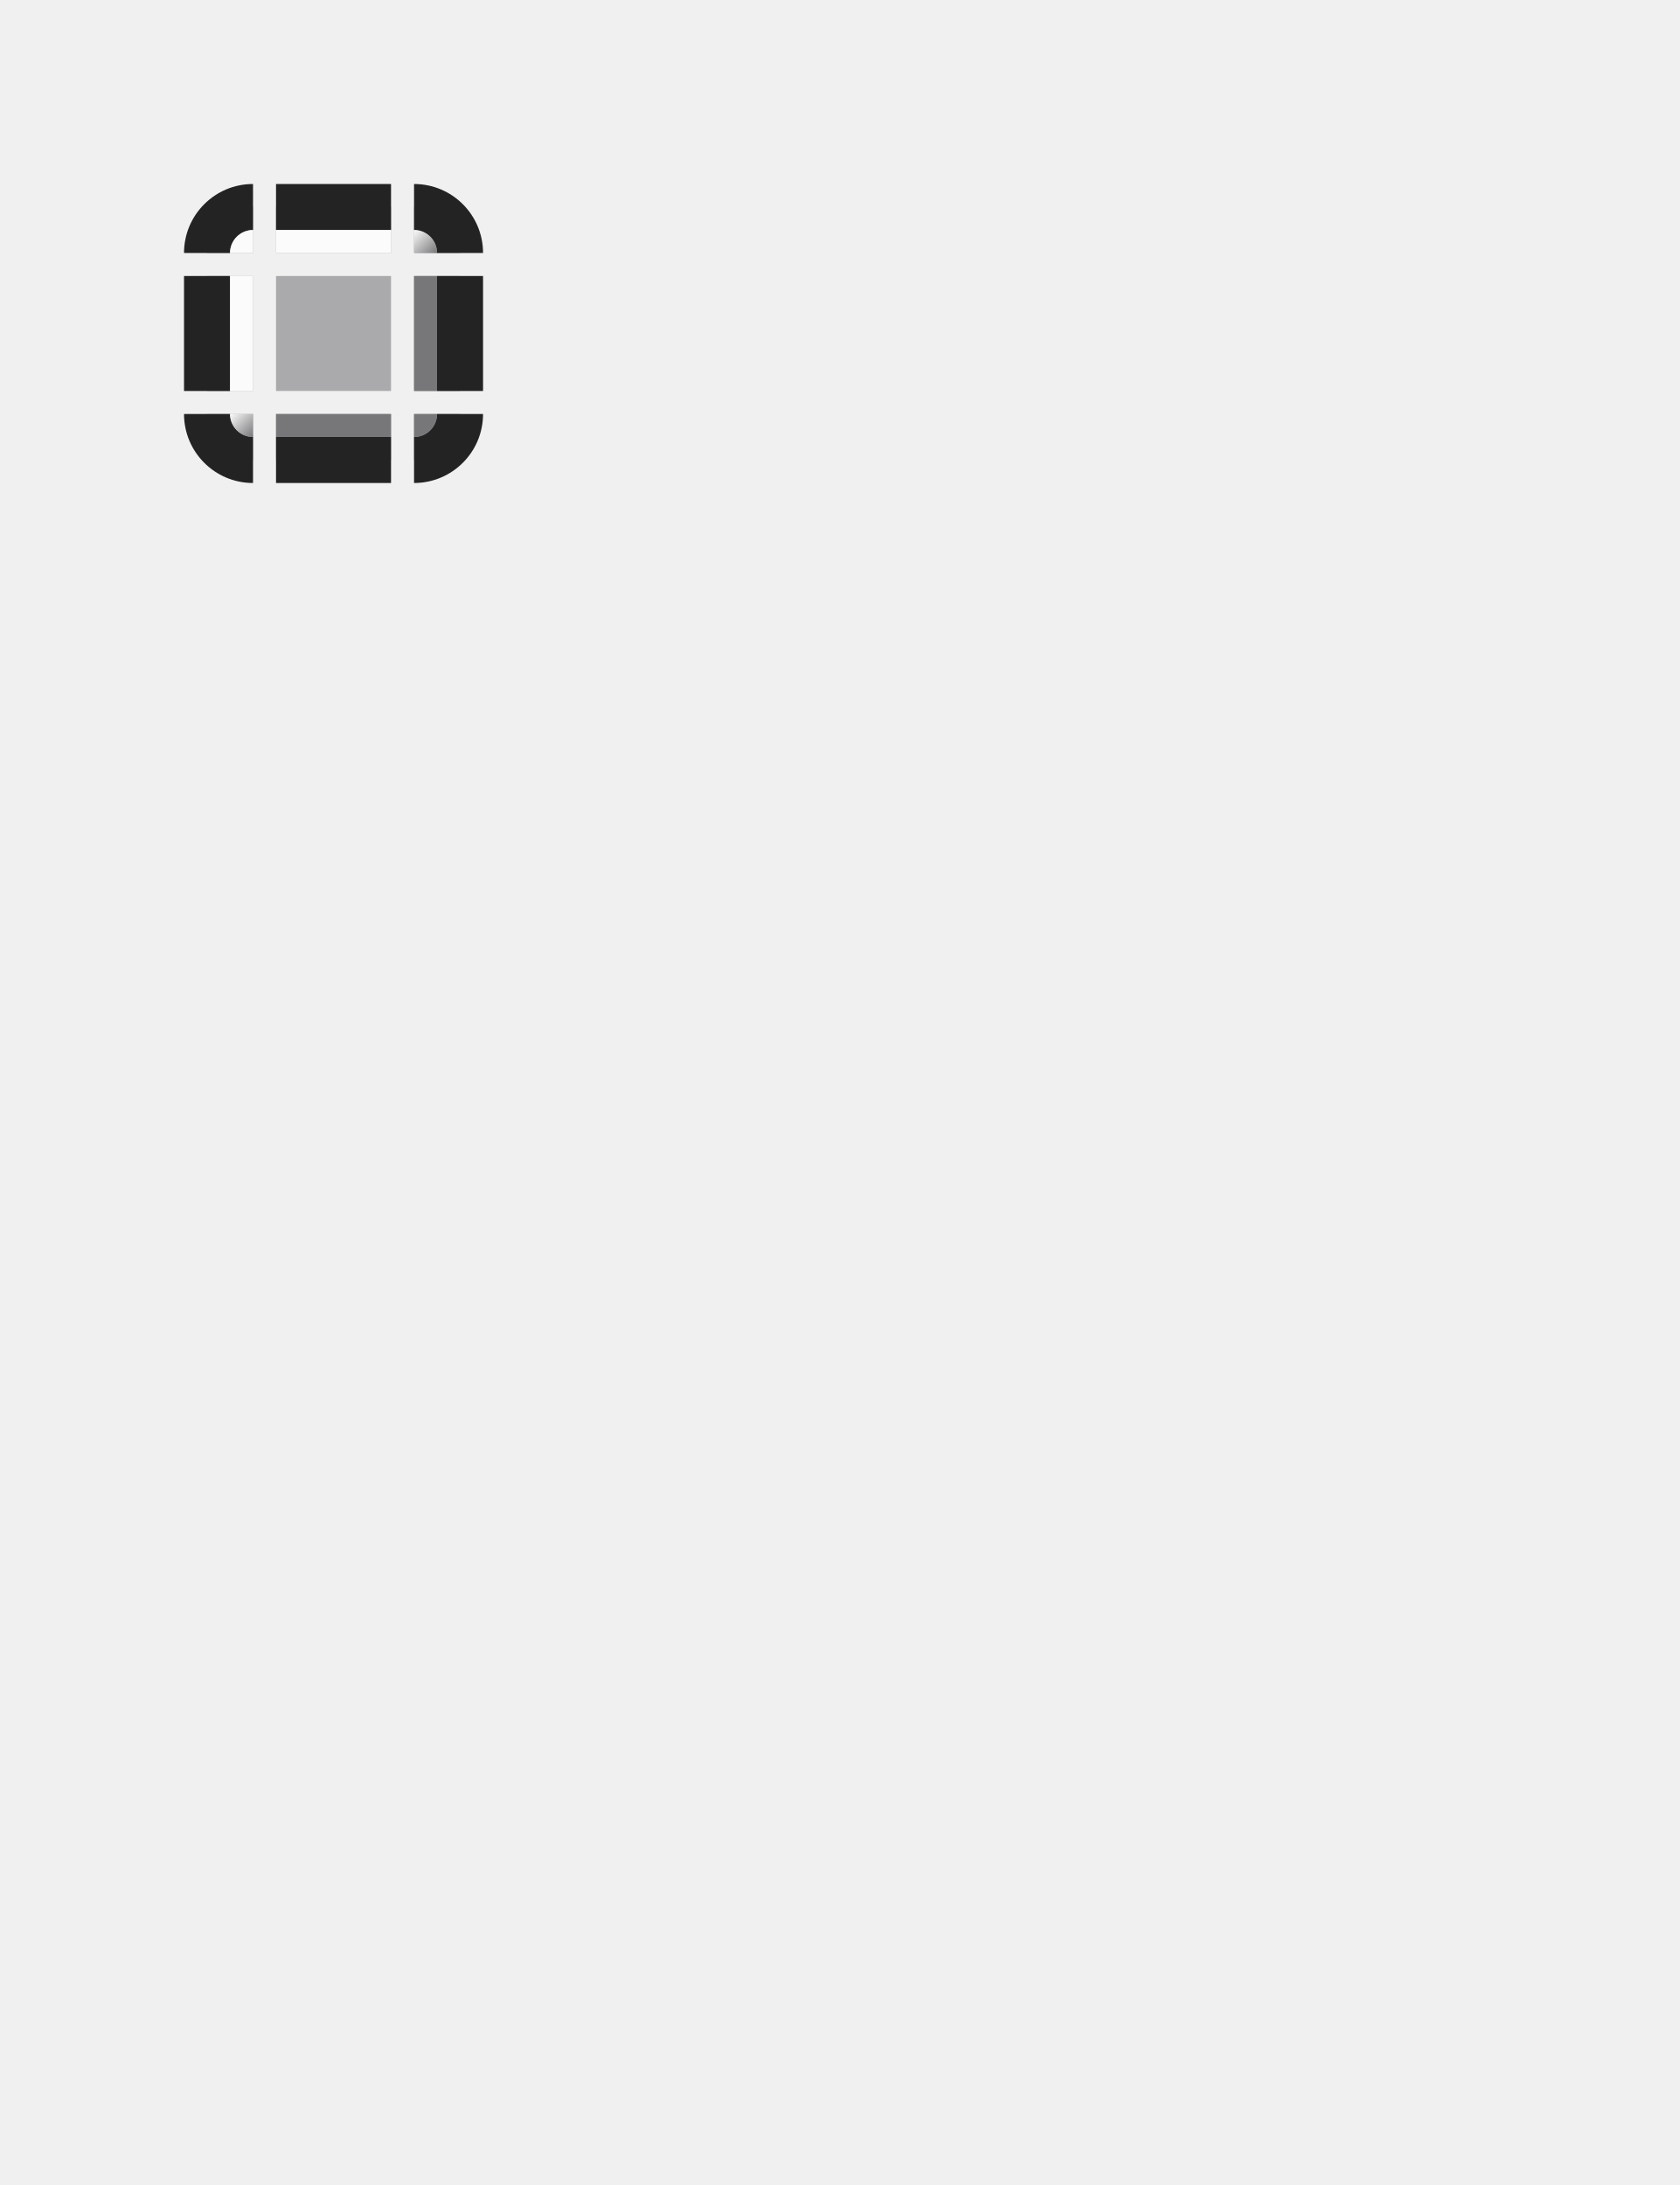
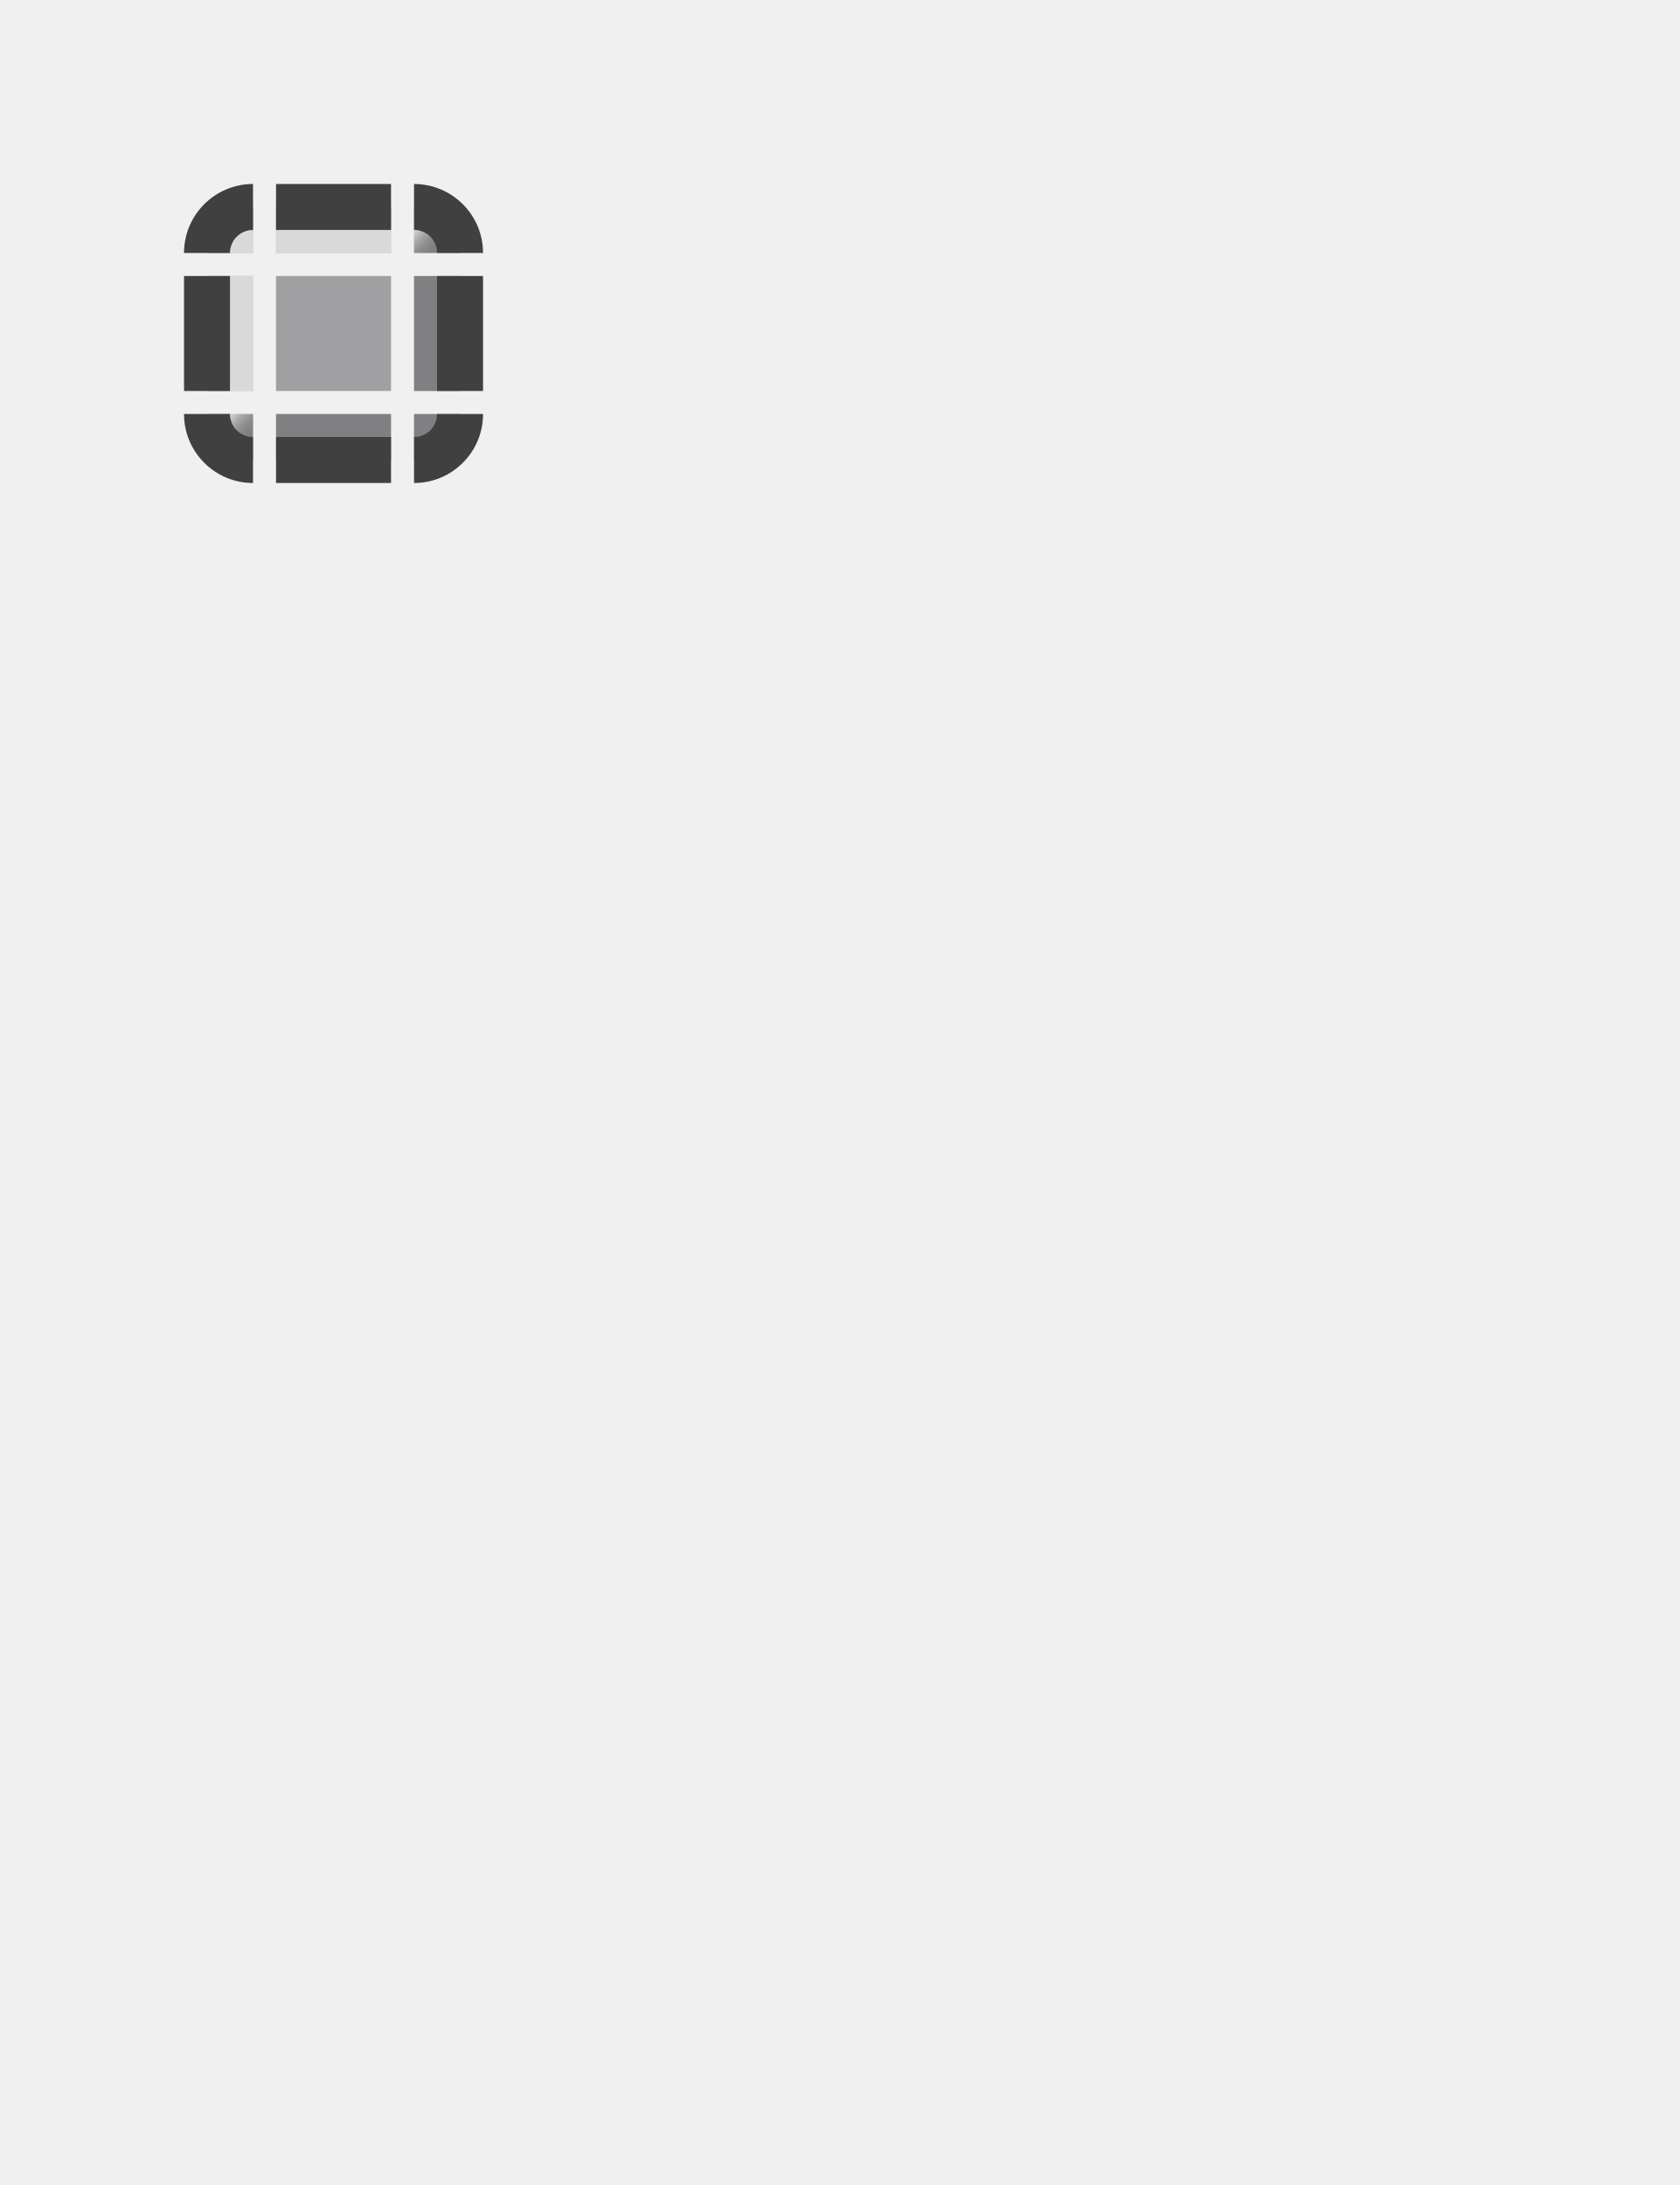
<svg xmlns="http://www.w3.org/2000/svg" xmlns:xlink="http://www.w3.org/1999/xlink" width="73" height="95" id="svg2" version="1.1">
  <defs id="defs4">
    <linearGradient id="linearGradient4889">
-       <stop id="stop4885" offset="0" style="stop-color:#fbfbfb;stop-opacity:1;" />
-       <stop id="stop4887" offset="1" style="stop-color:#777779;stop-opacity:1" />
+       <stop id="stop4885" offset="0" style="stop-color:#ffffff;stop-opacity:0.6;" />
+       <stop id="stop4887" offset="1" style="stop-color:#000000;stop-opacity:0.2" />
    </linearGradient>
    <linearGradient xlink:href="#linearGradient4889" id="linearGradient4797" x1="44" y1="22" x2="45" y2="23" gradientUnits="userSpaceOnUse" gradientTransform="translate(-31,13)" />
    <linearGradient xlink:href="#linearGradient4889" id="linearGradient4805" x1="50" y1="24" x2="51" y2="25" gradientUnits="userSpaceOnUse" gradientTransform="translate(-45,19)" />
  </defs>
  <g id="layer1">
-     <rect y="12" x="12" height="5" width="5" id="decoration-center" style="opacity:1;vector-effect:none;fill:#aaaaac;fill-opacity:1;stroke:none;stroke-width:0.783;stroke-linecap:square;stroke-linejoin:miter;stroke-miterlimit:8.3;stroke-dasharray:none;stroke-dashoffset:0;stroke-opacity:1;marker:none" />
+     <rect y="12" x="12" height="5" width="5" id="decoration-center" style="opacity:1;vector-effect:none;fill:#a0a0a2;fill-opacity:1;stroke:none;stroke-width:0.783;stroke-linecap:square;stroke-linejoin:miter;stroke-miterlimit:8.3;stroke-dasharray:none;stroke-dashoffset:0;stroke-opacity:1;marker:none" />
    <g id="decoration-topleft" transform="translate(5,-25)">
-       <path style="opacity:1;vector-effect:none;fill:#aaaaac;fill-opacity:1;stroke:none;stroke-width:0.783;stroke-linecap:square;stroke-linejoin:miter;stroke-miterlimit:8.3;stroke-dasharray:none;stroke-dashoffset:0;stroke-opacity:1;marker:none" d="M 6,34 A 2,2 0 0 0 4,36 H 6 Z" id="path4528" />
-       <path style="opacity:1;vector-effect:none;fill:#232323;fill-opacity:1;stroke:none;stroke-width:0.783;stroke-linecap:square;stroke-linejoin:miter;stroke-miterlimit:8.3;stroke-dasharray:none;stroke-dashoffset:0;stroke-opacity:1;marker:none" d="M 6,33 A 3,3 0 0 0 3,36 H 5 A 1,1 0 0 1 6,35 Z" id="path4524" />
-       <path style="opacity:1;vector-effect:none;fill:#fbfbfb;fill-opacity:1;stroke:none;stroke-width:0.783;stroke-linecap:square;stroke-linejoin:miter;stroke-miterlimit:8.3;stroke-dasharray:none;stroke-dashoffset:0;stroke-opacity:1;marker:none" d="M 6,35 A 1,1 0 0 0 5,36 H 6 Z" id="path4530" />
+       <path style="opacity:1;vector-effect:none;fill:#a0a0a2;fill-opacity:1;stroke:none;stroke-width:0.783;stroke-linecap:square;stroke-linejoin:miter;stroke-miterlimit:8.3;stroke-dasharray:none;stroke-dashoffset:0;stroke-opacity:1;marker:none" d="M 6,34 A 2,2 0 0 0 4,36 H 6 Z" id="path4528" />
+       <path style="opacity:1;vector-effect:none;fill:#404040;fill-opacity:1;stroke:none;stroke-width:0.783;stroke-linecap:square;stroke-linejoin:miter;stroke-miterlimit:8.3;stroke-dasharray:none;stroke-dashoffset:0;stroke-opacity:1;marker:none" d="M 6,33 A 3,3 0 0 0 3,36 H 5 A 1,1 0 0 1 6,35 Z" id="path4524" />
+       <path style="opacity:1;vector-effect:none;fill:#ffffff;fill-opacity:0.6;stroke:none;stroke-width:0.783;stroke-linecap:square;stroke-linejoin:miter;stroke-miterlimit:8.3;stroke-dasharray:none;stroke-dashoffset:0;stroke-opacity:1;marker:none" d="M 6,35 A 1,1 0 0 0 5,36 H 6 Z" id="path4530" />
    </g>
    <g id="decoration-topright" transform="translate(5,-25)">
-       <path style="opacity:1;vector-effect:none;fill:#aaaaac;fill-opacity:1;stroke:none;stroke-width:0.783;stroke-linecap:square;stroke-linejoin:miter;stroke-miterlimit:8.3;stroke-dasharray:none;stroke-dashoffset:0;stroke-opacity:1;marker:none" d="m 13,34 v 2 h 2 a 2,2 0 0 0 -2,-2 z" id="path4528-3" />
-       <path style="opacity:1;vector-effect:none;fill:#232323;fill-opacity:1;stroke:none;stroke-width:0.783;stroke-linecap:square;stroke-linejoin:miter;stroke-miterlimit:8.3;stroke-dasharray:none;stroke-dashoffset:0;stroke-opacity:1;marker:none" d="m 13,33 v 2 a 1,1 0 0 1 1,1 h 2 a 3,3 0 0 0 -3,-3 z" id="path4524-5" />
+       <path style="opacity:1;vector-effect:none;fill:#a0a0a2;fill-opacity:1;stroke:none;stroke-width:0.783;stroke-linecap:square;stroke-linejoin:miter;stroke-miterlimit:8.3;stroke-dasharray:none;stroke-dashoffset:0;stroke-opacity:1;marker:none" d="m 13,34 v 2 h 2 a 2,2 0 0 0 -2,-2 z" id="path4528-3" />
+       <path style="opacity:1;vector-effect:none;fill:#404040;fill-opacity:1;stroke:none;stroke-width:0.783;stroke-linecap:square;stroke-linejoin:miter;stroke-miterlimit:8.3;stroke-dasharray:none;stroke-dashoffset:0;stroke-opacity:1;marker:none" d="m 13,33 v 2 a 1,1 0 0 1 1,1 h 2 a 3,3 0 0 0 -3,-3 z" id="path4524-5" />
      <path style="opacity:1;vector-effect:none;fill:url(#linearGradient4797);fill-opacity:1;stroke:none;stroke-width:0.157;stroke-linecap:square;stroke-linejoin:miter;stroke-miterlimit:8.3;stroke-dasharray:none;stroke-dashoffset:0;stroke-opacity:1;marker:none" d="m 13,35 v 1 h 1 a 1,1 0 0 0 -1,-1 z" id="path4530-5" />
    </g>
    <g id="decoration-bottomleft" transform="translate(5,-25)">
-       <path style="opacity:1;vector-effect:none;fill:#aaaaac;fill-opacity:1;stroke:none;stroke-width:0.783;stroke-linecap:square;stroke-linejoin:miter;stroke-miterlimit:8.3;stroke-dasharray:none;stroke-dashoffset:0;stroke-opacity:1;marker:none" d="m 4,43 a 2,2 0 0 0 2,2 v -2 z" id="path4528-2" />
-       <path style="opacity:1;vector-effect:none;fill:#232323;fill-opacity:1;stroke:none;stroke-width:0.783;stroke-linecap:square;stroke-linejoin:miter;stroke-miterlimit:8.3;stroke-dasharray:none;stroke-dashoffset:0;stroke-opacity:1;marker:none" d="m 3,43 a 3,3 0 0 0 3,3 V 44 A 1,1 0 0 1 5,43 Z" id="path4524-6" />
+       <path style="opacity:1;vector-effect:none;fill:#a0a0a2;fill-opacity:1;stroke:none;stroke-width:0.783;stroke-linecap:square;stroke-linejoin:miter;stroke-miterlimit:8.3;stroke-dasharray:none;stroke-dashoffset:0;stroke-opacity:1;marker:none" d="m 4,43 a 2,2 0 0 0 2,2 v -2 z" id="path4528-2" />
+       <path style="opacity:1;vector-effect:none;fill:#404040;fill-opacity:1;stroke:none;stroke-width:0.783;stroke-linecap:square;stroke-linejoin:miter;stroke-miterlimit:8.3;stroke-dasharray:none;stroke-dashoffset:0;stroke-opacity:1;marker:none" d="m 3,43 a 3,3 0 0 0 3,3 V 44 A 1,1 0 0 1 5,43 Z" id="path4524-6" />
      <path style="opacity:1;vector-effect:none;fill:url(#linearGradient4805);fill-opacity:1;stroke:none;stroke-width:0.157;stroke-linecap:square;stroke-linejoin:miter;stroke-miterlimit:8.3;stroke-dasharray:none;stroke-dashoffset:0;stroke-opacity:1;marker:none" d="m 5,43 a 1,1 0 0 0 1,1 v -1 z" id="path4530-9" />
    </g>
    <g id="decoration-bottomright" transform="translate(5,-25)">
-       <path style="opacity:1;vector-effect:none;fill:#aaaaac;fill-opacity:1;stroke:none;stroke-width:0.783;stroke-linecap:square;stroke-linejoin:miter;stroke-miterlimit:8.3;stroke-dasharray:none;stroke-dashoffset:0;stroke-opacity:1;marker:none" d="m 13,43 v 2 a 2,2 0 0 0 2,-2 z" id="path4528-27" />
-       <path style="opacity:1;vector-effect:none;fill:#232323;fill-opacity:1;stroke:none;stroke-width:0.783;stroke-linecap:square;stroke-linejoin:miter;stroke-miterlimit:8.3;stroke-dasharray:none;stroke-dashoffset:0;stroke-opacity:1;marker:none" d="m 14,43 a 1,1 0 0 1 -1,1 v 2 a 3,3 0 0 0 3,-3 z" id="path4524-1" />
-       <path style="opacity:1;vector-effect:none;fill:#777779;fill-opacity:1;stroke:none;stroke-width:0.783;stroke-linecap:square;stroke-linejoin:miter;stroke-miterlimit:8.3;stroke-dasharray:none;stroke-dashoffset:0;stroke-opacity:1;marker:none" d="m 13,43 v 1 a 1,1 0 0 0 1,-1 z" id="path4530-0" />
+       <path style="opacity:1;vector-effect:none;fill:#a0a0a2;fill-opacity:1;stroke:none;stroke-width:0.783;stroke-linecap:square;stroke-linejoin:miter;stroke-miterlimit:8.3;stroke-dasharray:none;stroke-dashoffset:0;stroke-opacity:1;marker:none" d="m 13,43 v 2 a 2,2 0 0 0 2,-2 z" id="path4528-27" />
+       <path style="opacity:1;vector-effect:none;fill:#404040;fill-opacity:1;stroke:none;stroke-width:0.783;stroke-linecap:square;stroke-linejoin:miter;stroke-miterlimit:8.3;stroke-dasharray:none;stroke-dashoffset:0;stroke-opacity:1;marker:none" d="m 14,43 a 1,1 0 0 1 -1,1 v 2 a 3,3 0 0 0 3,-3 z" id="path4524-1" />
+       <path style="opacity:1;vector-effect:none;fill:#000000;fill-opacity:0.2;stroke:none;stroke-width:0.783;stroke-linecap:square;stroke-linejoin:miter;stroke-miterlimit:8.3;stroke-dasharray:none;stroke-dashoffset:0;stroke-opacity:1;marker:none" d="m 13,43 v 1 a 1,1 0 0 0 1,-1 z" id="path4530-0" />
    </g>
    <g id="decoration-top" transform="translate(5,-22)">
-       <rect style="opacity:1;vector-effect:none;fill:#aaaaac;fill-opacity:1;stroke:none;stroke-width:0.495;stroke-linecap:square;stroke-linejoin:miter;stroke-miterlimit:8.3;stroke-dasharray:none;stroke-dashoffset:0;stroke-opacity:1;marker:none" id="rect4780" width="5" height="2" x="7" y="31" />
-       <rect style="opacity:1;vector-effect:none;fill:#232323;fill-opacity:1;stroke:none;stroke-width:0.783;stroke-linecap:square;stroke-linejoin:miter;stroke-miterlimit:8.3;stroke-dasharray:none;stroke-dashoffset:0;stroke-opacity:1;marker:none" id="rect4817" width="5" height="2" x="7" y="30" />
-       <rect style="opacity:1;vector-effect:none;fill:#fbfbfb;fill-opacity:1;stroke:none;stroke-width:0.783;stroke-linecap:square;stroke-linejoin:miter;stroke-miterlimit:8.3;stroke-dasharray:none;stroke-dashoffset:0;stroke-opacity:1;marker:none" id="rect4851" width="5" height="1" x="7" y="32" />
+       <rect style="opacity:1;vector-effect:none;fill:#a0a0a2;fill-opacity:1;stroke:none;stroke-width:0.495;stroke-linecap:square;stroke-linejoin:miter;stroke-miterlimit:8.3;stroke-dasharray:none;stroke-dashoffset:0;stroke-opacity:1;marker:none" id="rect4780" width="5" height="2" x="7" y="31" />
+       <rect style="opacity:1;vector-effect:none;fill:#404040;fill-opacity:1;stroke:none;stroke-width:0.783;stroke-linecap:square;stroke-linejoin:miter;stroke-miterlimit:8.3;stroke-dasharray:none;stroke-dashoffset:0;stroke-opacity:1;marker:none" id="rect4817" width="5" height="2" x="7" y="30" />
+       <rect style="opacity:1;vector-effect:none;fill:#ffffff;fill-opacity:0.6;stroke:none;stroke-width:0.783;stroke-linecap:square;stroke-linejoin:miter;stroke-miterlimit:8.3;stroke-dasharray:none;stroke-dashoffset:0;stroke-opacity:1;marker:none" id="rect4851" width="5" height="1" x="7" y="32" />
    </g>
    <g id="decoration-bottom" transform="translate(5,-28)">
-       <rect style="opacity:1;vector-effect:none;fill:#aaaaac;fill-opacity:1;stroke:none;stroke-width:0.495;stroke-linecap:square;stroke-linejoin:miter;stroke-miterlimit:8.3;stroke-dasharray:none;stroke-dashoffset:0;stroke-opacity:1;marker:none" id="rect4780-7" width="5" height="2" x="7" y="46" />
-       <rect style="opacity:1;vector-effect:none;fill:#232323;fill-opacity:1;stroke:none;stroke-width:0.783;stroke-linecap:square;stroke-linejoin:miter;stroke-miterlimit:8.3;stroke-dasharray:none;stroke-dashoffset:0;stroke-opacity:1;marker:none" id="rect4817-3" width="5" height="2" x="7" y="47" />
-       <rect style="opacity:1;vector-effect:none;fill:#777779;fill-opacity:1;stroke:none;stroke-width:0.783;stroke-linecap:square;stroke-linejoin:miter;stroke-miterlimit:8.3;stroke-dasharray:none;stroke-dashoffset:0;stroke-opacity:1;marker:none" id="rect4851-1" width="5" height="1" x="7" y="46" />
+       <rect style="opacity:1;vector-effect:none;fill:#a0a0a2;fill-opacity:1;stroke:none;stroke-width:0.495;stroke-linecap:square;stroke-linejoin:miter;stroke-miterlimit:8.3;stroke-dasharray:none;stroke-dashoffset:0;stroke-opacity:1;marker:none" id="rect4780-7" width="5" height="2" x="7" y="46" />
+       <rect style="opacity:1;vector-effect:none;fill:#404040;fill-opacity:1;stroke:none;stroke-width:0.783;stroke-linecap:square;stroke-linejoin:miter;stroke-miterlimit:8.3;stroke-dasharray:none;stroke-dashoffset:0;stroke-opacity:1;marker:none" id="rect4817-3" width="5" height="2" x="7" y="47" />
+       <rect style="opacity:1;vector-effect:none;fill:#000000;fill-opacity:0.2;stroke:none;stroke-width:0.783;stroke-linecap:square;stroke-linejoin:miter;stroke-miterlimit:8.3;stroke-dasharray:none;stroke-dashoffset:0;stroke-opacity:1;marker:none" id="rect4851-1" width="5" height="1" x="7" y="46" />
    </g>
    <g id="decoration-left" transform="translate(8,-25)">
-       <rect style="opacity:1;vector-effect:none;fill:#aaaaac;fill-opacity:1;stroke:none;stroke-width:0.495;stroke-linecap:square;stroke-linejoin:miter;stroke-miterlimit:8.3;stroke-dasharray:none;stroke-dashoffset:0;stroke-opacity:1;marker:none" id="rect4780-2" width="2" height="5" x="1" y="37" />
-       <rect style="opacity:1;vector-effect:none;fill:#232323;fill-opacity:1;stroke:none;stroke-width:0.783;stroke-linecap:square;stroke-linejoin:miter;stroke-miterlimit:8.3;stroke-dasharray:none;stroke-dashoffset:0;stroke-opacity:1;marker:none" id="rect4834" width="2" height="5" x="0" y="37" />
-       <rect style="opacity:1;vector-effect:none;fill:#fbfbfb;fill-opacity:1;stroke:none;stroke-width:0.783;stroke-linecap:square;stroke-linejoin:miter;stroke-miterlimit:8.3;stroke-dasharray:none;stroke-dashoffset:0;stroke-opacity:1;marker:none" id="rect4868" width="1" height="5" x="2" y="37" />
+       <rect style="opacity:1;vector-effect:none;fill:#a0a0a2;fill-opacity:1;stroke:none;stroke-width:0.495;stroke-linecap:square;stroke-linejoin:miter;stroke-miterlimit:8.3;stroke-dasharray:none;stroke-dashoffset:0;stroke-opacity:1;marker:none" id="rect4780-2" width="2" height="5" x="1" y="37" />
+       <rect style="opacity:1;vector-effect:none;fill:#404040;fill-opacity:1;stroke:none;stroke-width:0.783;stroke-linecap:square;stroke-linejoin:miter;stroke-miterlimit:8.3;stroke-dasharray:none;stroke-dashoffset:0;stroke-opacity:1;marker:none" id="rect4834" width="2" height="5" x="0" y="37" />
+       <rect style="opacity:1;vector-effect:none;fill:#ffffff;fill-opacity:0.6;stroke:none;stroke-width:0.783;stroke-linecap:square;stroke-linejoin:miter;stroke-miterlimit:8.3;stroke-dasharray:none;stroke-dashoffset:0;stroke-opacity:1;marker:none" id="rect4868" width="1" height="5" x="2" y="37" />
    </g>
    <g id="decoration-right" transform="translate(2,-25)">
-       <rect style="opacity:1;vector-effect:none;fill:#aaaaac;fill-opacity:1;stroke:none;stroke-width:0.495;stroke-linecap:square;stroke-linejoin:miter;stroke-miterlimit:8.3;stroke-dasharray:none;stroke-dashoffset:0;stroke-opacity:1;marker:none" id="rect4780-9" width="2" height="5" x="16" y="37" />
-       <rect style="opacity:1;vector-effect:none;fill:#232323;fill-opacity:1;stroke:none;stroke-width:0.783;stroke-linecap:square;stroke-linejoin:miter;stroke-miterlimit:8.3;stroke-dasharray:none;stroke-dashoffset:0;stroke-opacity:1;marker:none" id="rect4834-6" width="2" height="5" x="17" y="37" />
-       <rect style="opacity:1;vector-effect:none;fill:#777779;fill-opacity:1;stroke:none;stroke-width:0.783;stroke-linecap:square;stroke-linejoin:miter;stroke-miterlimit:8.3;stroke-dasharray:none;stroke-dashoffset:0;stroke-opacity:1;marker:none" id="rect4868-2" width="1" height="5" x="16" y="37" />
+       <rect style="opacity:1;vector-effect:none;fill:#a0a0a2;fill-opacity:1;stroke:none;stroke-width:0.495;stroke-linecap:square;stroke-linejoin:miter;stroke-miterlimit:8.3;stroke-dasharray:none;stroke-dashoffset:0;stroke-opacity:1;marker:none" id="rect4780-9" width="2" height="5" x="16" y="37" />
+       <rect style="opacity:1;vector-effect:none;fill:#404040;fill-opacity:1;stroke:none;stroke-width:0.783;stroke-linecap:square;stroke-linejoin:miter;stroke-miterlimit:8.3;stroke-dasharray:none;stroke-dashoffset:0;stroke-opacity:1;marker:none" id="rect4834-6" width="2" height="5" x="17" y="37" />
+       <rect style="opacity:1;vector-effect:none;fill:#000000;fill-opacity:0.2;stroke:none;stroke-width:0.783;stroke-linecap:square;stroke-linejoin:miter;stroke-miterlimit:8.3;stroke-dasharray:none;stroke-dashoffset:0;stroke-opacity:1;marker:none" id="rect4868-2" width="1" height="5" x="16" y="37" />
    </g>
  </g>
</svg>
